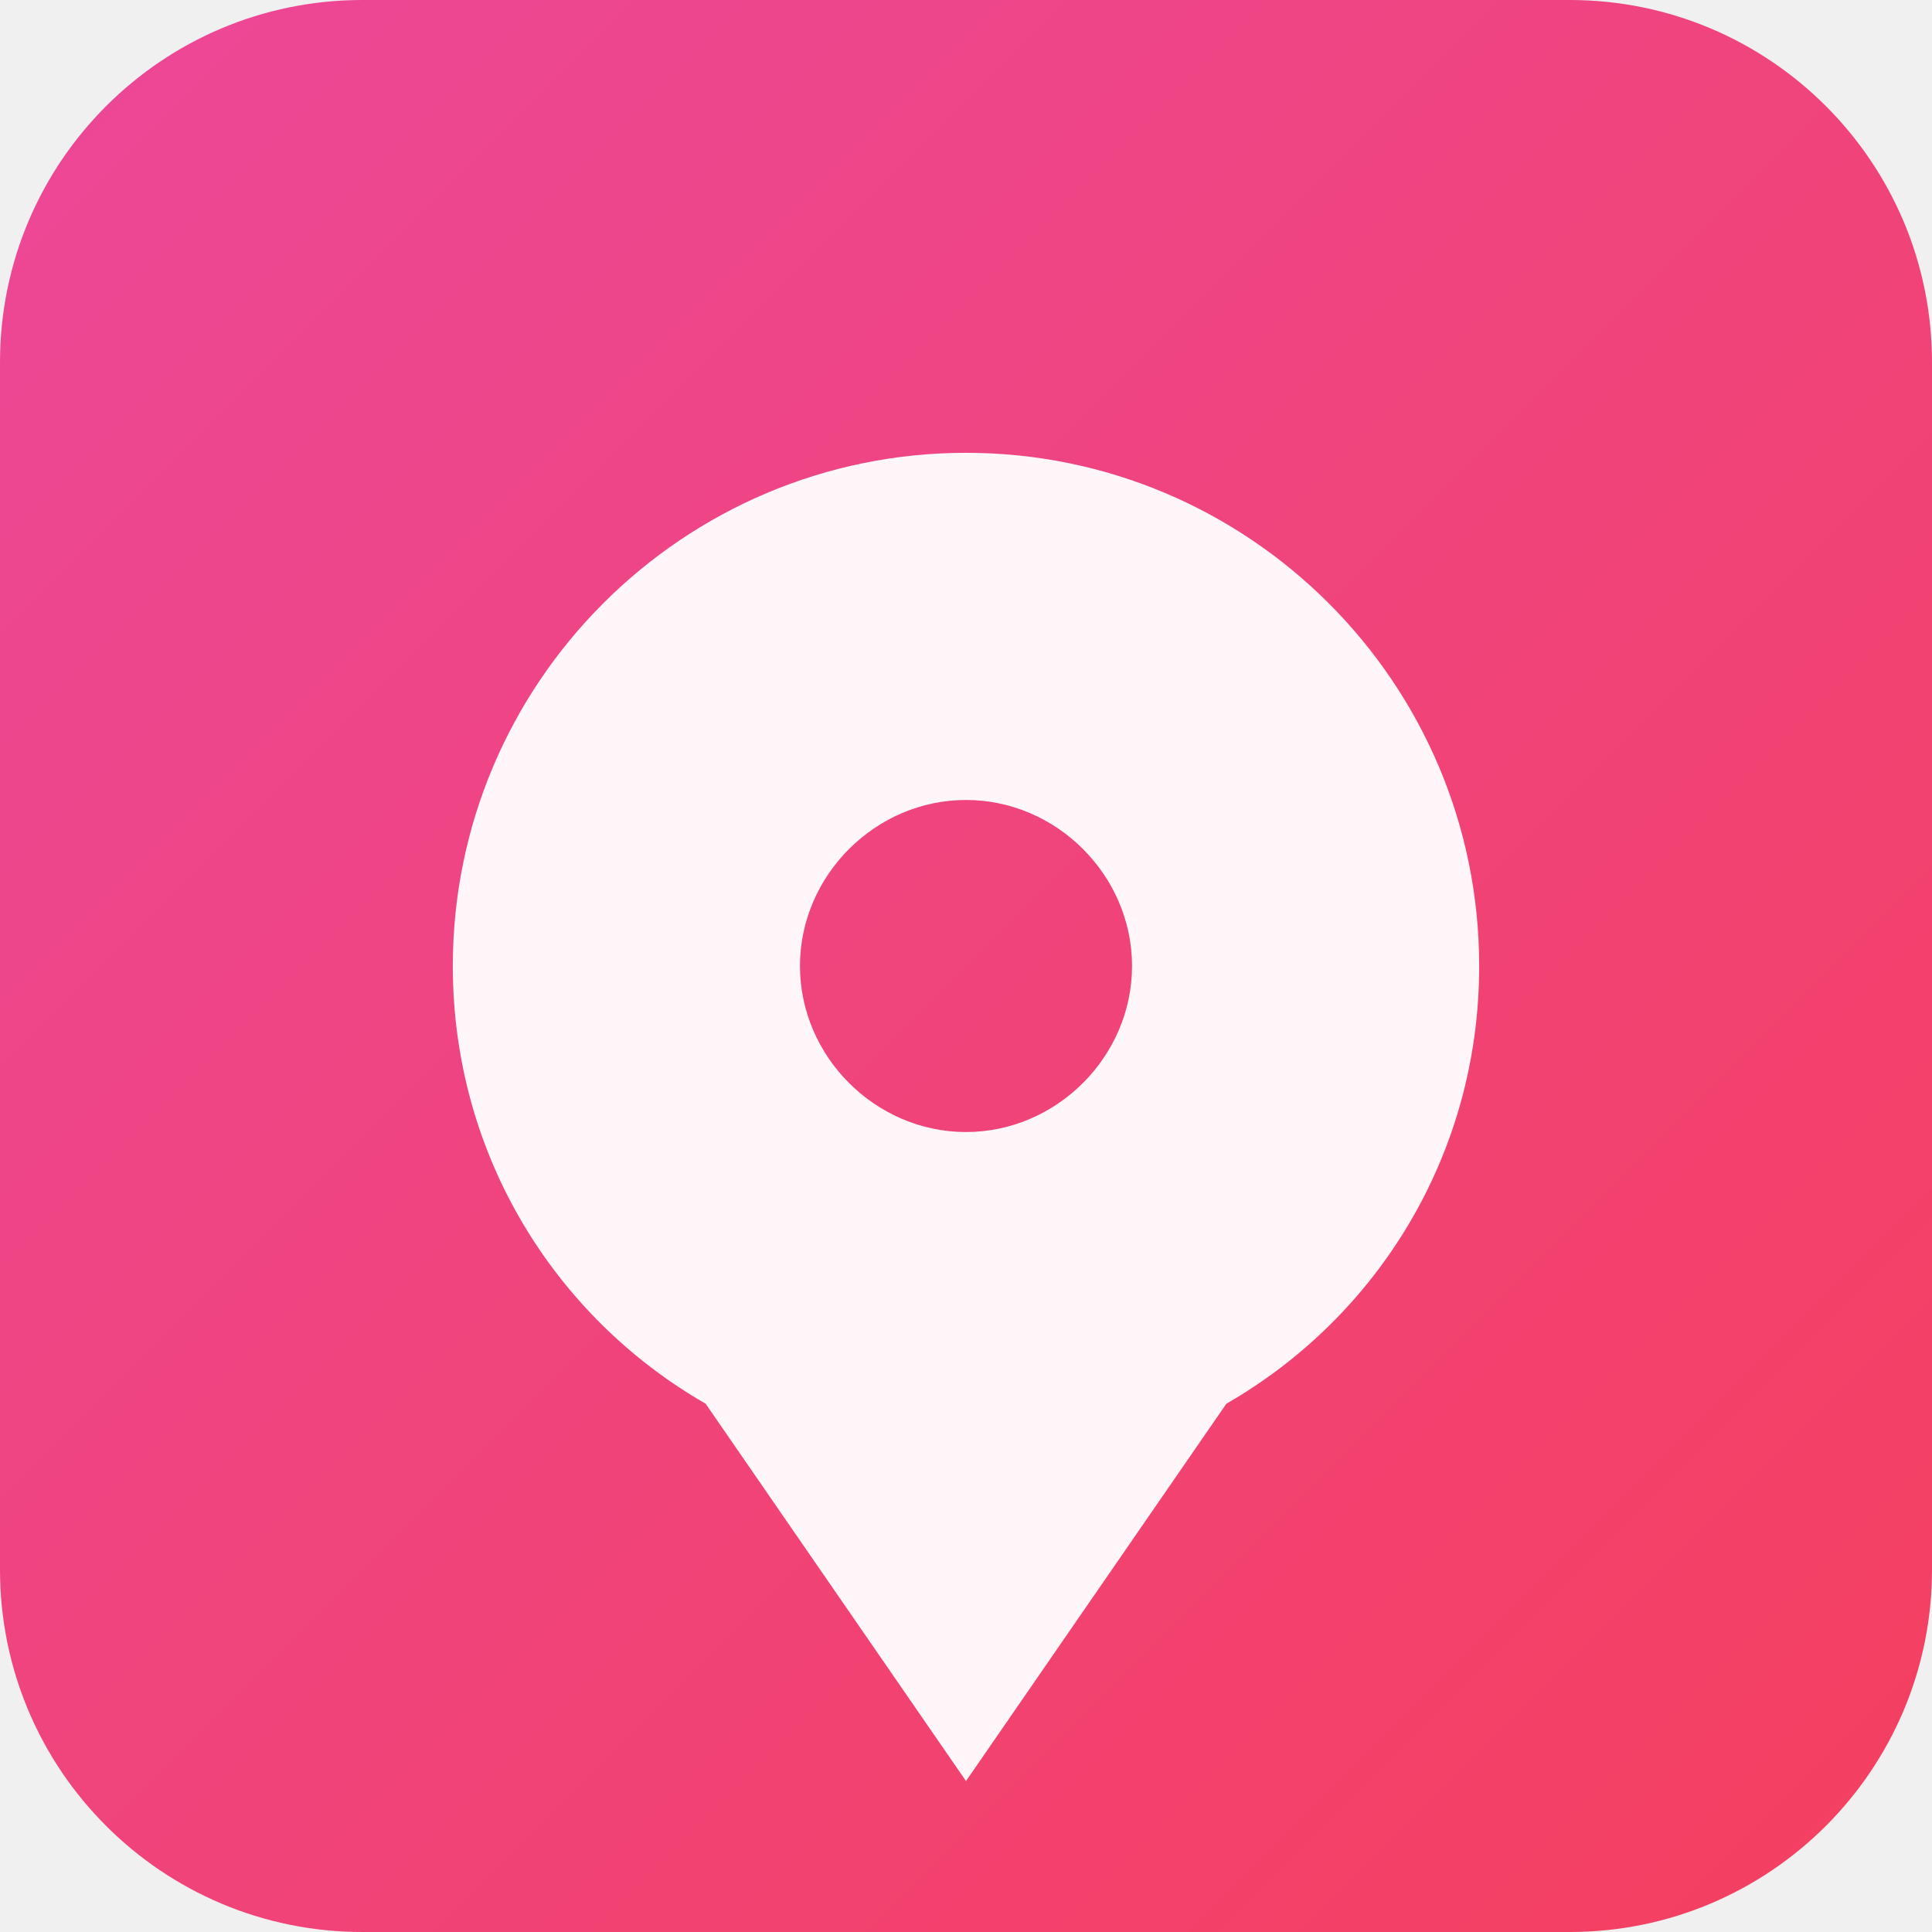
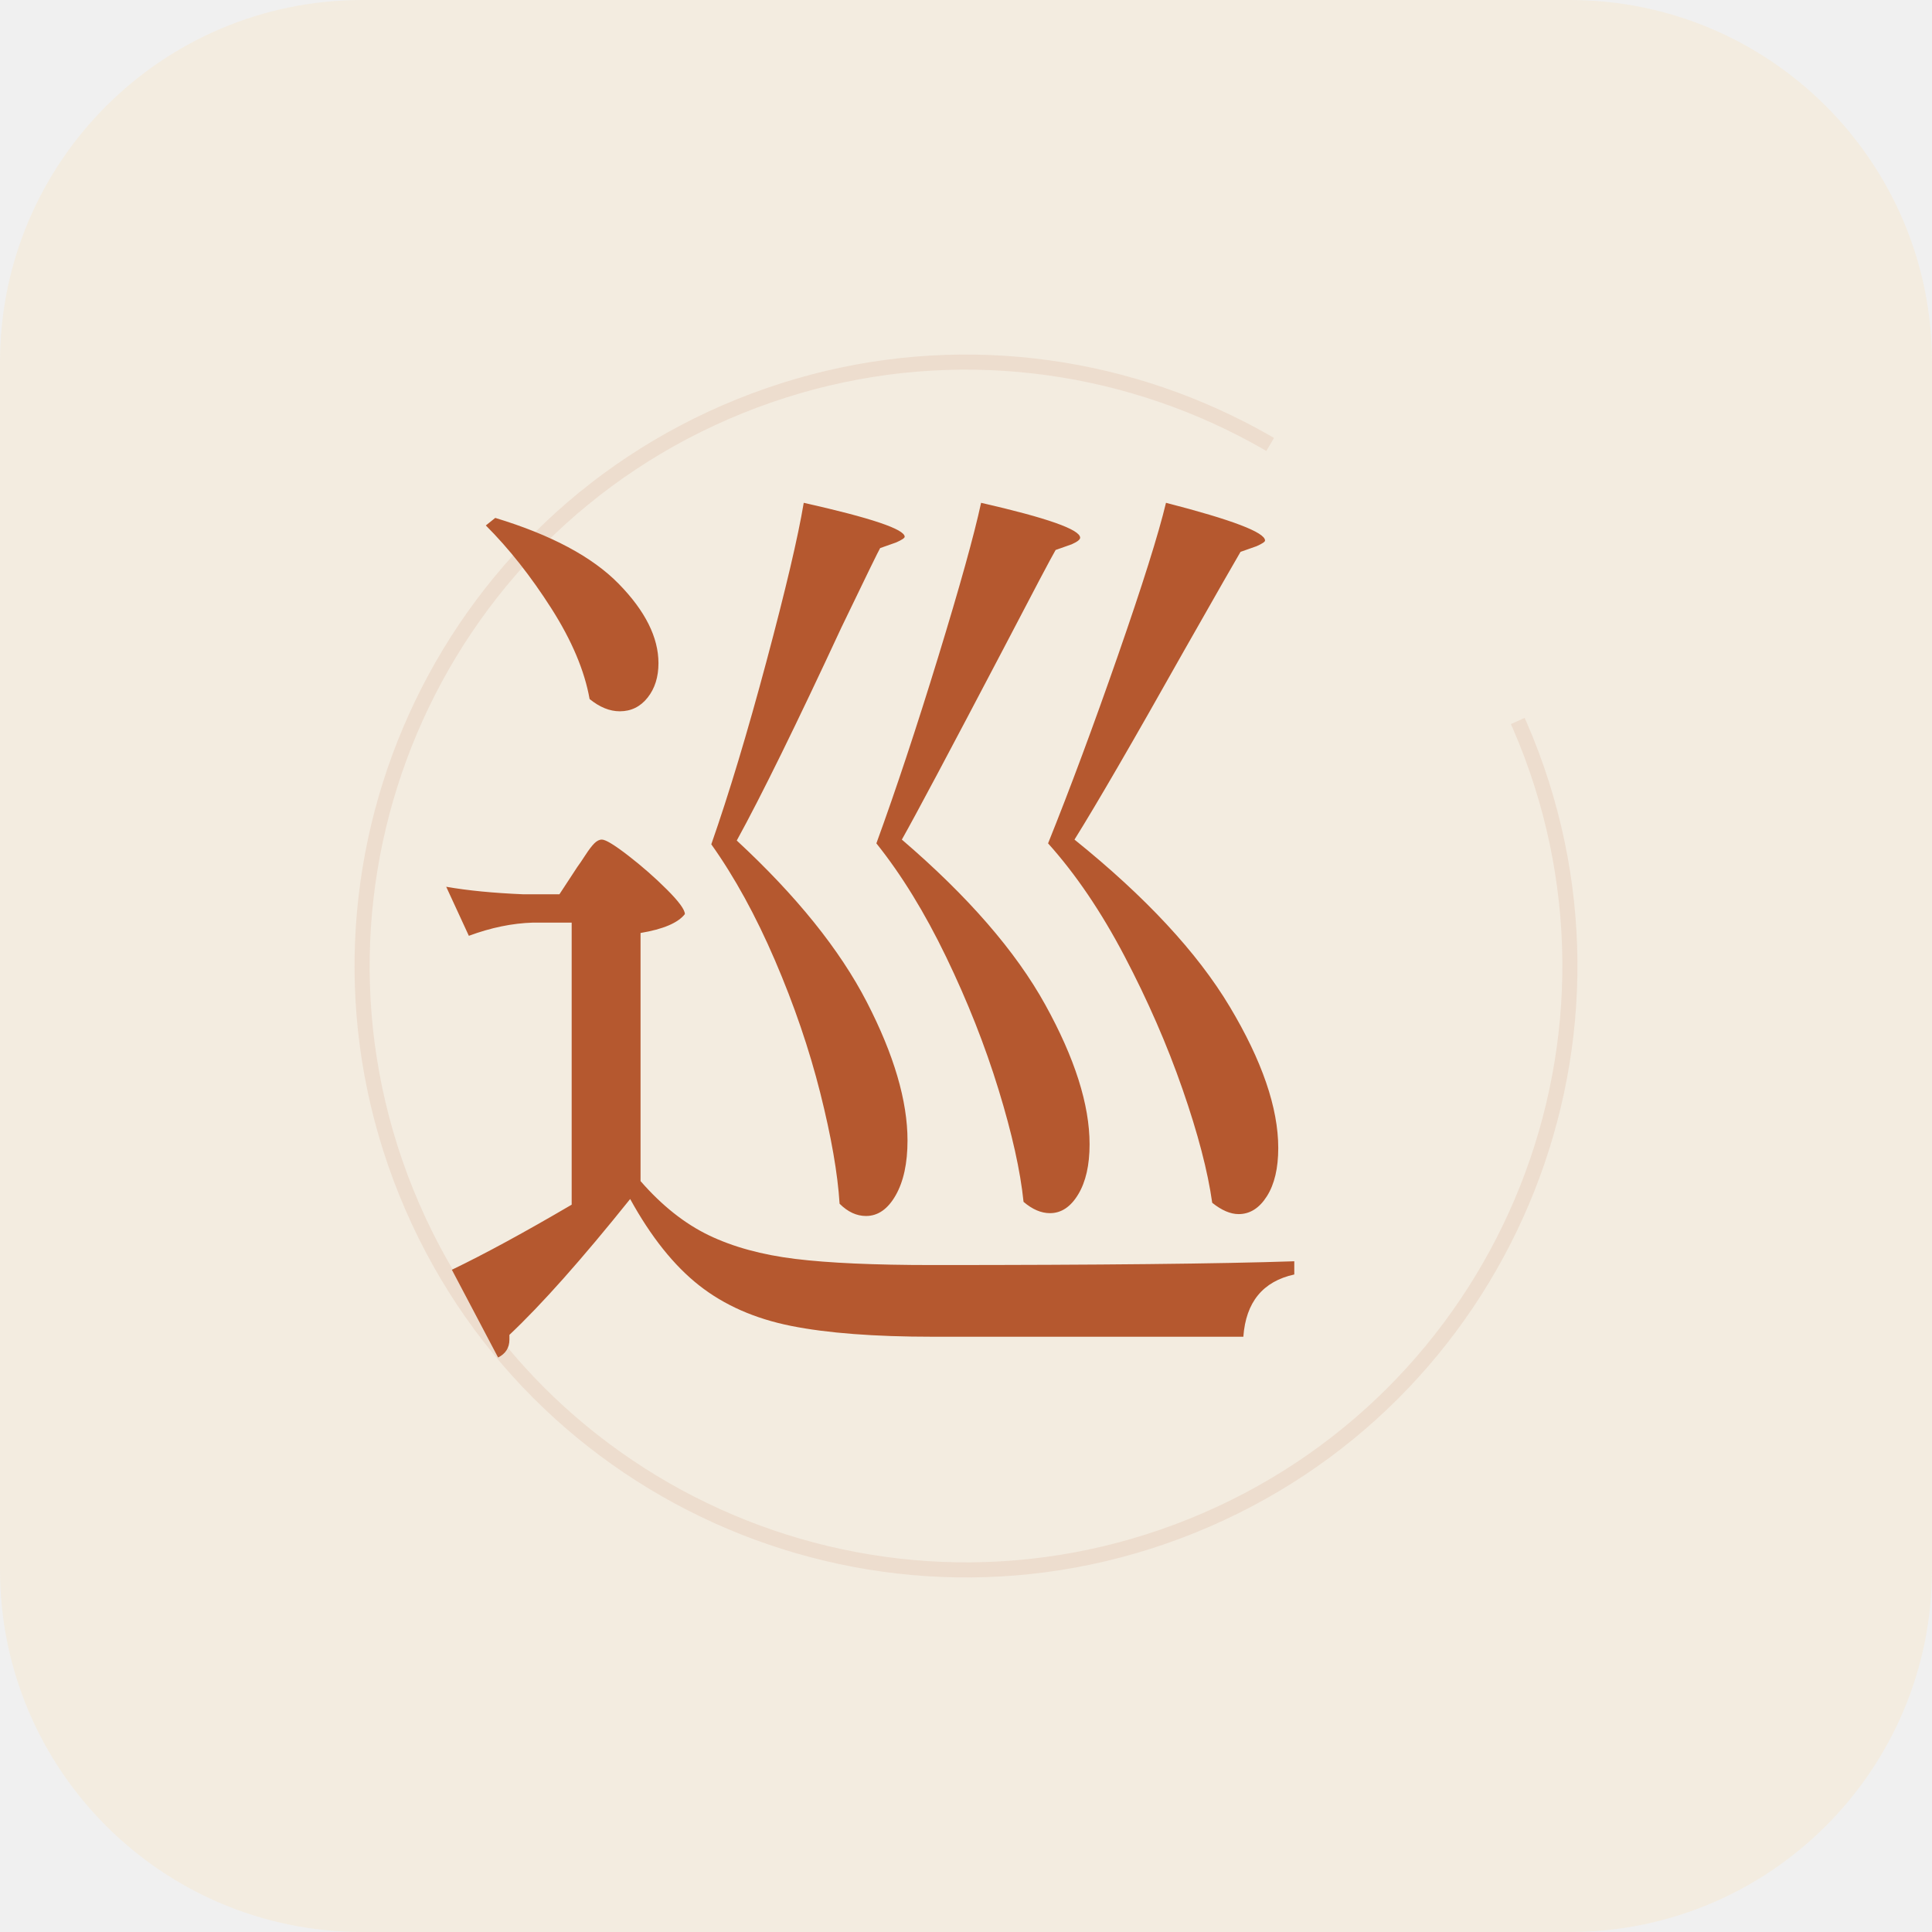
- <svg xmlns="http://www.w3.org/2000/svg" viewBox="0 0 512 512">
-   <defs>
-     <linearGradient id="bg" x1="0%" y1="0%" x2="100%" y2="100%">
-       <stop offset="0%" style="stop-color:#ec4899" />
-       <stop offset="100%" style="stop-color:#f43f5e" />
-     </linearGradient>
-   </defs>
-   <rect width="512" height="512" rx="96" fill="url(#bg)" />
-   <path d="M256 120c-75 0-136 61-136 136 0 50 27 93 67 116l69 100 69-100c40-23 67-66 67-116 0-75-61-136-136-136zm0 180c-24 0-44-20-44-44s20-44 44-44 44 20 44 44-20 44-44 44z" fill="white" opacity="0.95" />
+ <svg xmlns="http://www.w3.org/2000/svg" width="512" height="512" viewBox="0 0 512 512" role="img" aria-label="Meguri app icon">
+   <rect width="512" height="512" rx="96" fill="#f3ece0" />
+   <circle cx="256" cy="256" r="160" fill="none" stroke="#b5582f" stroke-opacity="0.10" stroke-width="4" stroke-dasharray="900 100" transform="rotate(-22 256 256)" />
+   <g transform="translate(106, 340) scale(0.25, -0.25)" fill="#b5582f">
+     <path d="M535 791Q535 789 526 785L509 779Q507 776 468 695Q396 540 357 469Q452 381 495.0 297.5Q538 214 538 151Q538 115 525.5 93.0Q513 71 494 71Q479 71 466 84Q463 132 445.5 201.5Q428 271 397.5 342.0Q367 413 330 465Q358 545 388.5 659.0Q419 773 428 827Q535 803 535 791ZM721 790Q721 787 712 783L695 777Q688 765 639 671Q554 509 532 470Q637 380 684.0 295.0Q731 210 731 147Q731 114 719.0 94.0Q707 74 689 74Q675 74 661 86Q656 135 634.5 205.0Q613 275 579.0 345.5Q545 416 505 466Q536 551 570.5 663.5Q605 776 616 827Q721 803 721 790ZM917 787Q917 785 908 781L891 775Q885 765 831 670Q750 526 715 470Q828 379 879.5 293.0Q931 207 931 143Q931 111 919.0 92.0Q907 73 889 73Q876 73 861 85Q854 135 829.5 205.5Q805 276 768.0 346.5Q731 417 687 466Q722 553 761.0 665.0Q800 777 812 827Q917 800 917 787ZM101 811Q190 784 232.0 741.0Q274 698 274 657Q274 635 262.5 620.5Q251 606 233 606Q217 606 201 619Q193 664 160.5 715.0Q128 766 91 803ZM188 441Q191 445 196.5 453.5Q202 462 206.0 466.0Q210 470 214 470Q220 470 242.0 453.0Q264 436 283.0 417.0Q302 398 302 391Q291 377 255 371V108Q289 69 327.5 50.5Q366 32 419.0 25.5Q472 19 564 19Q830 19 948 23V9Q898 -2 894 -57H565Q472 -57 414.5 -45.5Q357 -34 317.0 -2.5Q277 29 244 89Q167 -7 116 -55V-60Q116 -73 104 -79L55 14Q107 39 182 83V382H141Q108 381 73 368L49 420Q83 414 131 412H169Z" />
+   </g>
</svg>
